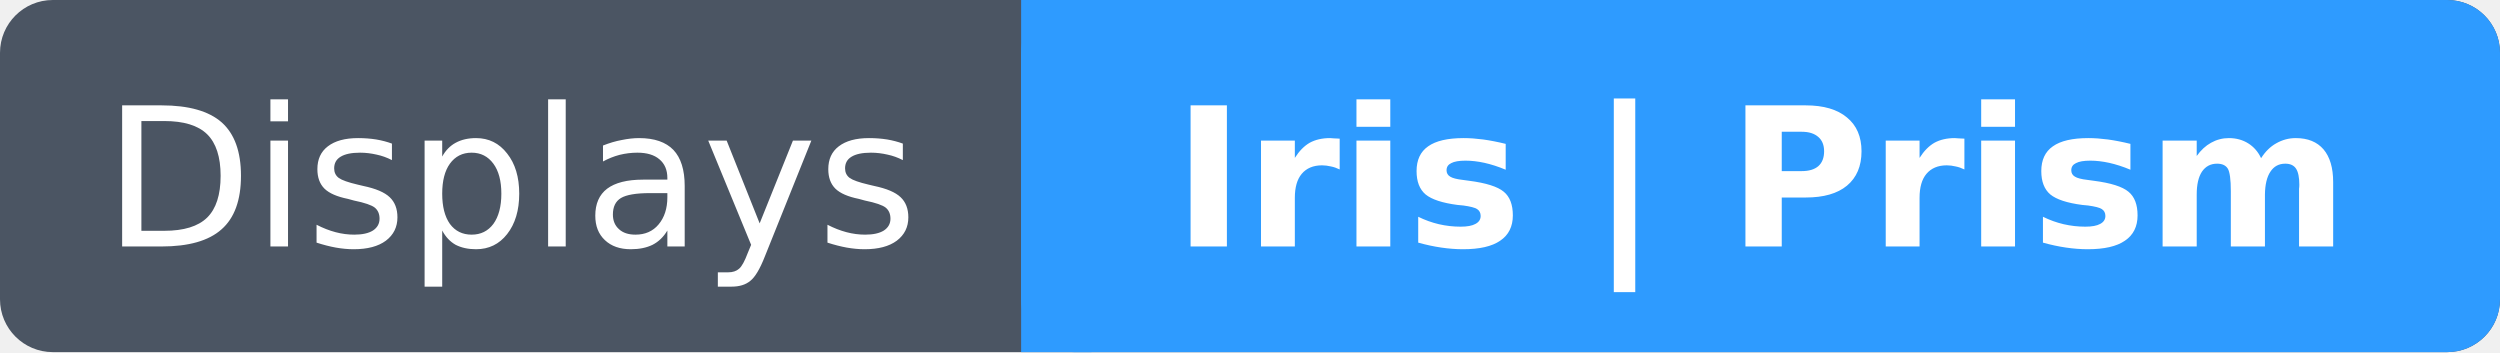
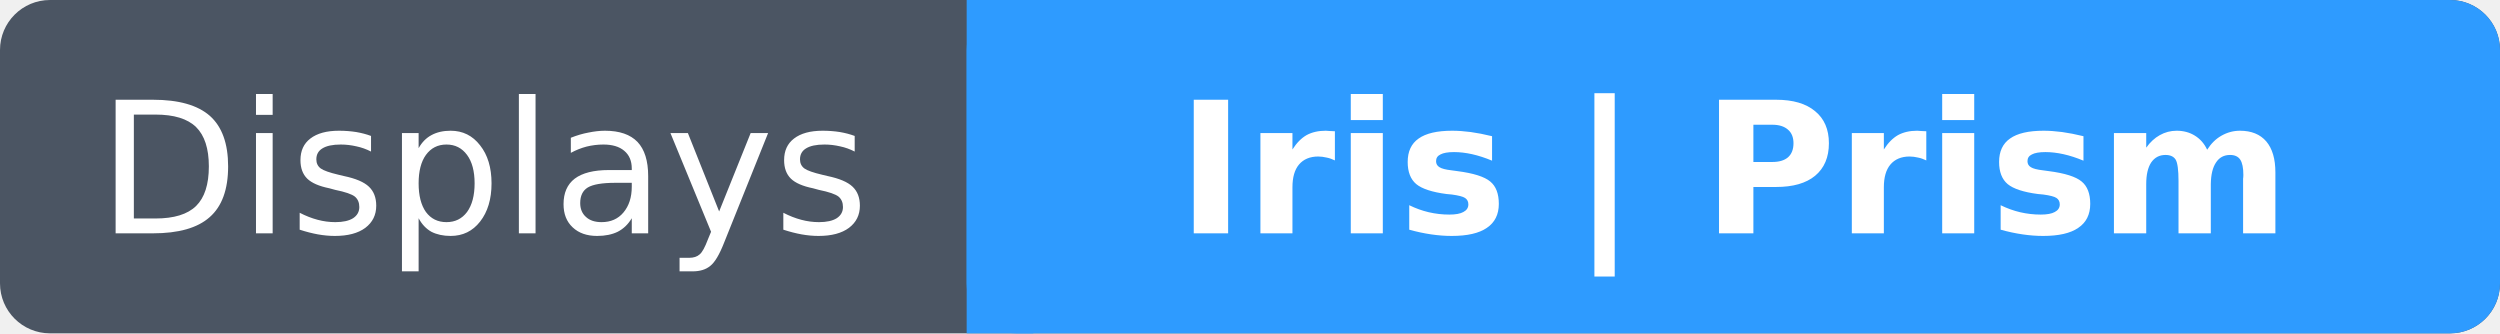
- <svg xmlns="http://www.w3.org/2000/svg" width="142" height="20" role="img" aria-label="Displays: Iris und Prism">
-   <rect width="142" height="20" rx="3" fill="#4B5563" />
-   <rect x="58" width="84" height="20" rx="3" fill="#2E9BFF" />
+ <svg xmlns="http://www.w3.org/2000/svg" width="150" height="20" role="img" aria-label="Displays: Iris und Prism">
+   <rect width="150" height="20" rx="3" fill="#4B5563" />
+   <rect x="58" width="92" height="20" rx="3" fill="#2E9BFF" />
  <rect x="58" width="4" height="20" fill="#2E9BFF" />
  <text x="29" y="14" fill="#fff" font-family="Verdana,DejaVu Sans,sans-serif" font-size="11" text-anchor="middle">Displays</text>
-   <text x="100" y="14" fill="#fff" font-family="Verdana,DejaVu Sans,sans-serif" font-size="11" font-weight="bold" text-anchor="middle">Iris | Prism</text>
+   <text x="104" y="14" fill="#fff" font-family="Verdana,DejaVu Sans,sans-serif" font-size="11" font-weight="bold" text-anchor="middle">Iris | Prism</text>
</svg>
